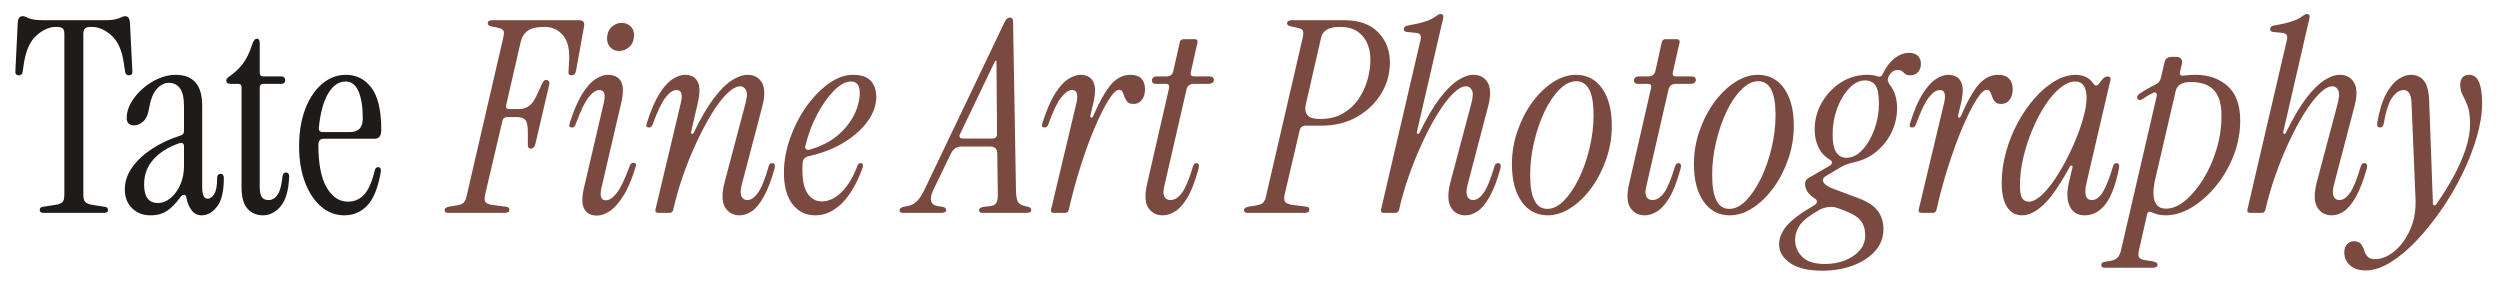
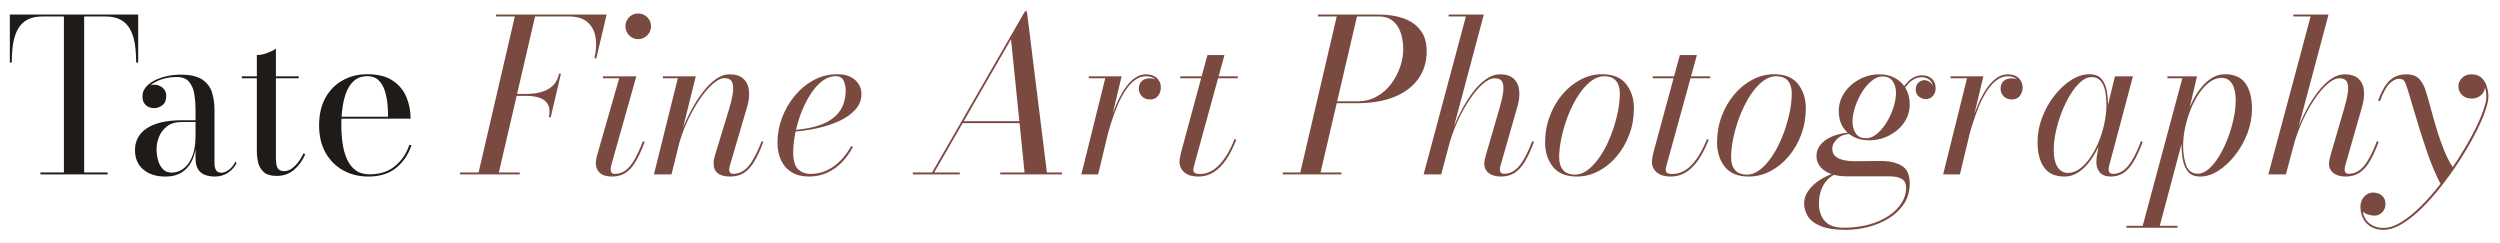
- <svg xmlns="http://www.w3.org/2000/svg" viewBox="-2 9 411 47" role="img" aria-label="Tate Fine Art Photography">
-   <path fill="#1F1B18" d="M15.09 44L5.19 44Q4.53 44 4.53 43.52Q4.53 43.03 5.10 42.99L7.08 42.68Q7.96 42.55 8.27 42.22Q8.58 41.89 8.58 40.96L8.58 14.56Q8.58 13.95 8.32 13.68Q8.05 13.42 7.22 13.42Q5.59 13.42 4 14.83Q2.42 16.24 1.94 19.36L1.72 20.81Q1.63 21.38 1.10 21.38Q0.44 21.38 0.53 20.64L0.92 12.67Q1.01 11.66 1.72 11.66Q2.02 11.66 2.29 11.81Q2.55 11.97 3.19 12.14Q3.83 12.32 5.24 12.32L15.05 12.32Q16.46 12.32 17.09 12.14Q17.73 11.97 18.02 11.81Q18.30 11.66 18.57 11.66Q19.27 11.66 19.36 12.67L19.76 20.64Q19.84 21.38 19.18 21.38Q18.66 21.38 18.57 20.81L18.35 19.36Q17.91 16.24 16.32 14.83Q14.74 13.42 13.07 13.42Q12.23 13.42 11.97 13.68Q11.70 13.95 11.70 14.56L11.70 40.96Q11.70 41.89 12.03 42.22Q12.36 42.55 13.20 42.68L15.18 42.99Q15.75 43.03 15.75 43.52Q15.75 44 15.09 44M22.75 44.40Q20.90 44.40 19.71 43.23Q18.52 42.06 18.52 40.13Q18.52 38.24 19.71 36.54Q20.90 34.85 22.97 33.48Q25.04 32.12 27.68 31.28Q28.25 31.11 28.25 30.54L28.25 26.53Q28.25 24.42 27.59 23.52Q26.93 22.62 25.78 22.62Q24.68 22.62 23.78 23.61Q22.88 24.60 22.48 26.93Q22.26 28.34 21.54 28.97Q20.81 29.61 20.06 29.61Q18.83 29.61 18.83 28.38Q18.83 27.10 19.56 25.85Q20.28 24.60 21.47 23.56Q22.66 22.53 24.07 21.91Q25.48 21.30 26.88 21.30Q31.24 21.30 31.24 26.36L31.24 39.82Q31.24 41.67 32.16 41.67Q32.74 41.67 33.22 40.90Q33.70 40.13 33.70 38.28Q33.70 37.58 34.28 37.58Q34.80 37.58 34.80 38.32Q34.80 41.54 33.68 42.97Q32.56 44.40 31.15 44.40Q30.10 44.40 29.48 43.54Q28.86 42.68 28.64 41.49Q28.60 41.05 28.27 41.03Q27.94 41.01 27.63 41.45Q26.58 42.90 25.48 43.65Q24.38 44.40 22.75 44.40M23.94 42.37Q25.08 42.37 26.05 41.56Q27.02 40.74 27.63 39.38Q28.25 38.02 28.25 36.30L28.25 33.09Q28.25 32.25 27.32 32.60Q24.64 33.57 23.17 35.27Q21.69 36.96 21.69 39.34Q21.69 42.37 23.94 42.37M41.23 44.40Q39.69 44.40 38.70 43.32Q37.71 42.24 37.71 39.78L37.71 23.32Q37.71 22.79 37.18 22.79L35.90 22.79Q35.20 22.79 35.20 22.26Q35.20 21.91 35.60 21.65Q37.05 20.64 37.93 19.47Q38.81 18.30 39.47 16.28Q39.78 15.36 40.22 15.36Q40.70 15.36 40.70 16.06L40.70 20.94Q40.70 21.56 41.32 21.56L44.18 21.56Q44.88 21.56 44.88 22.18Q44.88 22.79 44.18 22.79L41.32 22.79Q40.70 22.79 40.70 23.41L40.70 39.82Q40.70 40.79 41.01 41.34Q41.32 41.89 42.15 41.89Q43.08 41.89 43.67 40.96Q44.26 40.04 44.44 37.97Q44.53 37.36 45.01 37.36Q45.54 37.36 45.54 38.02Q45.41 41.40 44.15 42.90Q42.90 44.40 41.23 44.40M54.60 44.40Q52.49 44.40 50.82 42.99Q49.15 41.58 48.16 39.01Q47.17 36.43 47.17 33.04Q47.17 29.57 48.18 26.93Q49.19 24.29 50.95 22.79Q52.71 21.30 54.87 21.30Q57.46 21.30 59.07 23.43Q60.68 25.56 60.68 30.36Q60.68 31.81 59.58 31.81L51.22 31.81Q50.34 31.81 50.34 32.82Q50.34 37.49 51.70 39.82Q53.06 42.15 55.18 42.15Q56.85 42.15 57.90 40.96Q58.96 39.78 59.62 36.96Q59.75 36.48 60.19 36.48Q60.72 36.48 60.59 37.36Q59.88 41.27 58.34 42.83Q56.80 44.40 54.60 44.40M51.08 30.71L55.53 30.71Q57.64 30.71 57.64 28.51Q57.64 25.65 56.94 24.02Q56.23 22.40 54.82 22.40Q53.11 22.40 51.94 24.38Q50.78 26.36 50.42 30.01Q50.34 30.71 51.08 30.71" />
-   <path fill="#7A4A40" d="M80.99 44L71.71 44Q71.09 44 71.09 43.56Q71.09 43.08 71.97 42.94L72.85 42.81Q73.82 42.68 74.19 42.35Q74.57 42.02 74.74 41.10L80.73 15.22Q80.95 14.30 80.73 13.99Q80.51 13.68 79.63 13.51L78.75 13.33Q78.18 13.20 78.18 12.85Q78.18 12.32 78.97 12.32L93.14 12.32Q94.24 12.32 94.02 13.33L92.70 20.64Q92.56 21.38 91.99 21.38Q91.38 21.38 91.46 20.81L91.55 19.27Q91.77 16.24 90.58 14.83Q89.40 13.42 87.55 13.42Q85.66 13.42 84.78 14.04Q83.90 14.65 83.59 15.93L81.21 26.31Q81.08 26.93 81.70 26.93L83.32 26.93Q85.22 26.93 86.14 24.86L87.15 22.70Q87.28 22.44 87.42 22.29Q87.55 22.13 87.81 22.13Q88.03 22.13 88.21 22.33Q88.38 22.53 88.30 22.88L86.01 32.69Q85.79 33.44 85.30 33.44Q84.78 33.44 84.78 32.87L84.78 30.76Q84.78 29.22 84.38 28.73Q83.98 28.25 82.97 28.25L81.39 28.25Q80.73 28.25 80.60 28.86L77.78 40.88Q77.56 41.80 77.78 42.17Q78 42.55 78.88 42.68L81.21 42.99Q81.74 43.03 81.74 43.47Q81.74 44 80.99 44M99.74 17.38Q98.90 17.38 98.35 16.79Q97.80 16.19 97.80 15.36Q97.80 14.17 98.53 13.46Q99.25 12.76 100.18 12.76Q101.06 12.76 101.65 13.31Q102.24 13.86 102.24 14.74Q102.24 15.97 101.50 16.68Q100.75 17.38 99.74 17.38M96.13 44.44Q94.68 44.44 94.06 43.36Q93.44 42.28 94.02 39.82L97.27 25.87Q97.49 24.90 97.34 24.35Q97.18 23.80 96.52 23.80Q95.73 23.80 94.79 24.97Q93.84 26.14 92.65 29.39Q92.48 29.96 92.04 29.96Q91.38 29.96 91.68 29.17Q92.65 26.14 93.73 24.42Q94.81 22.70 95.91 22Q97.01 21.30 97.93 21.30Q99.47 21.30 100.09 22.37Q100.70 23.45 100.13 25.92L96.88 39.86Q96.66 40.83 96.81 41.38Q96.96 41.93 97.62 41.93Q98.42 41.93 99.36 40.77Q100.31 39.60 101.50 36.34Q101.67 35.77 102.11 35.77Q102.77 35.77 102.46 36.56Q101.54 39.56 100.42 41.29Q99.30 43.03 98.20 43.74Q97.10 44.44 96.13 44.44M105.76 43.43L109.94 25.87Q110.16 24.90 110.01 24.35Q109.86 23.80 109.20 23.80Q108.40 23.80 107.46 24.97Q106.51 26.14 105.32 29.39Q105.15 29.96 104.71 29.96Q104.05 29.96 104.36 29.17Q105.32 26.14 106.40 24.42Q107.48 22.70 108.58 22Q109.68 21.30 110.60 21.30Q112.06 21.30 112.67 22.37Q113.29 23.45 112.72 25.92L111.62 30.67Q111.57 30.98 111.75 31.02Q111.92 31.06 112.06 30.80Q113.77 27.24 115.36 25.15Q116.94 23.06 118.35 22.18Q119.76 21.30 120.90 21.30Q122.53 21.30 123.28 22.62Q124.02 23.94 123.28 26.66L119.93 39.42Q119.62 40.66 119.89 41.27Q120.15 41.89 120.86 41.89Q121.74 41.89 122.59 40.72Q123.45 39.56 124.38 36.30Q124.51 35.82 124.95 35.82Q125.30 35.82 125.37 36.08Q125.43 36.34 125.34 36.70Q124.51 39.69 123.54 41.38Q122.57 43.08 121.58 43.74Q120.59 44.40 119.58 44.40Q118 44.40 117.20 43.08Q116.41 41.76 117.12 38.98L120.50 26.22Q120.99 24.51 120.66 23.85Q120.33 23.19 119.71 23.19Q118.74 23.19 117.51 24.40Q116.28 25.61 115 27.70Q113.73 29.79 112.50 32.43Q111.26 35.07 110.27 37.93Q109.28 40.79 108.67 43.52Q108.54 44 108.05 44L106.25 44Q105.63 44 105.76 43.43M132.03 44.40Q129.70 44.40 128.29 42.57Q126.88 40.74 126.88 37.40Q126.88 34.50 127.92 31.64Q128.95 28.78 130.62 26.44Q132.30 24.11 134.30 22.70Q136.30 21.30 138.19 21.30Q140.26 21.30 141.16 22.29Q142.06 23.28 142.06 24.95Q142.06 26.93 140.68 28.89Q139.29 30.84 136.81 32.38Q134.32 33.92 130.98 34.67Q130.01 34.89 129.96 35.77Q129.92 36.08 129.92 36.41Q129.92 36.74 129.92 37.05Q129.92 39.56 130.78 40.83Q131.64 42.11 133.13 42.11Q134.80 42.11 136.37 40.57Q137.93 39.03 138.98 36.21Q139.12 35.82 139.51 35.82Q139.78 35.82 139.84 36.04Q139.91 36.26 139.82 36.56Q138.41 40.44 136.41 42.42Q134.41 44.40 132.03 44.40M130.40 33Q130.32 33.31 130.51 33.51Q130.71 33.70 131.02 33.62Q133.75 32.87 135.60 31.35Q137.44 29.83 138.39 27.94Q139.34 26.05 139.34 24.24Q139.34 22.40 137.88 22.40Q136.61 22.40 135.11 23.89Q133.62 25.39 132.34 27.81Q131.06 30.23 130.40 33M152.80 44L146.42 44Q145.89 44 145.89 43.56Q145.89 43.16 146.60 42.99L147.30 42.86Q148.18 42.68 148.82 42Q149.46 41.32 150.03 40.08L163.18 12.58Q163.40 12.14 163.62 12.01Q163.84 11.88 164.02 11.88Q164.24 11.88 164.39 12.01Q164.55 12.14 164.55 12.58L165.03 40.48Q165.08 41.71 165.34 42.17Q165.60 42.64 166.44 42.86L167.01 42.99Q167.54 43.12 167.54 43.52Q167.54 44 166.79 44L159.53 44Q158.96 44 158.96 43.56Q158.96 43.08 159.84 42.99L160.72 42.90Q161.47 42.81 161.75 42.42Q162.04 42.02 162.04 41.05L161.95 34.23Q161.95 33.09 160.76 33.09L156.06 33.09Q154.91 33.09 154.34 34.23L151.48 40.13Q150.29 42.64 152.27 42.90L152.89 42.99Q153.55 43.08 153.55 43.52Q153.55 44 152.80 44M156.23 31.77L161.16 31.77Q161.91 31.77 161.91 31.02L161.82 19.01L161.60 19.01L155.84 31.02Q155.66 31.33 155.79 31.55Q155.92 31.77 156.23 31.77M173.08 44L171.28 44Q170.66 44 170.80 43.43L174.98 25.87Q175.20 24.90 175.04 24.35Q174.89 23.80 174.23 23.80Q173.44 23.80 172.49 24.97Q171.54 26.14 170.36 29.39Q170.18 29.96 169.74 29.96Q169.08 29.96 169.39 29.17Q170.36 26.14 171.43 24.42Q172.51 22.70 173.61 22Q174.71 21.30 175.64 21.30Q177.09 21.30 177.70 22.37Q178.32 23.45 177.75 25.92L177.26 27.98Q177.22 28.29 177.40 28.34Q177.57 28.38 177.70 28.12Q179.38 24.29 180.74 22.79Q182.10 21.30 183.86 21.30Q185.05 21.30 185.65 21.93Q186.24 22.57 186.24 23.67Q186.24 24.77 185.71 25.43Q185.18 26.09 184.35 26.09Q183.64 26.09 183.34 25.74Q183.03 25.39 182.87 24.93Q182.72 24.46 182.54 24.11Q182.37 23.76 181.97 23.76Q181.31 23.76 180.26 25.43Q179.20 27.10 177.99 29.94Q176.78 32.78 175.66 36.30Q174.54 39.82 173.70 43.52Q173.57 44 173.08 44M189.14 44.40Q187.65 44.40 186.81 43.21Q185.98 42.02 186.55 39.38L190.20 23.45Q190.33 22.79 189.67 22.79L188 22.79Q187.38 22.79 187.38 22.22Q187.38 21.91 187.60 21.74Q187.82 21.56 188.13 21.56L189.72 21.56Q190.73 21.56 190.90 20.64L191.96 15.93Q192.09 15.44 192.58 15.44L194.38 15.44Q195 15.44 194.86 16.02L193.76 20.90Q193.63 21.56 194.29 21.56L196.80 21.56Q197.55 21.56 197.55 22.13Q197.55 22.79 196.62 22.79L194.25 22.79Q193.28 22.79 193.06 23.72L189.36 39.82Q189.14 40.79 189.43 41.34Q189.72 41.89 190.42 41.89Q191.43 41.89 192.29 40.74Q193.15 39.60 194.12 36.39Q194.29 35.82 194.69 35.82Q195 35.82 195.08 36.08Q195.17 36.34 194.95 37.05Q194.12 40.04 193.13 41.62Q192.14 43.21 191.12 43.80Q190.11 44.40 189.14 44.40M212.46 44L203.14 44Q202.52 44 202.52 43.56Q202.52 43.08 203.40 42.94L204.28 42.81Q205.25 42.68 205.62 42.35Q206 42.02 206.17 41.10L212.16 15.22Q212.33 14.48 212.20 14.08Q212.07 13.68 211.06 13.51L210.18 13.33Q209.60 13.20 209.60 12.85Q209.60 12.32 210.40 12.32L218.98 12.32Q222.63 12.32 224.56 14.30Q226.50 16.28 226.50 19.27Q226.50 22.04 225.07 24.40Q223.64 26.75 221.11 28.20Q218.58 29.66 215.19 29.66L212.60 29.66Q211.89 29.66 211.67 30.40L209.21 40.92Q208.99 41.89 209.32 42.24Q209.65 42.59 210.75 42.72L212.86 42.99Q213.26 43.03 213.26 43.43Q213.26 44 212.46 44M215.19 15.18L212.68 26.14Q212.42 27.28 212.93 27.92Q213.43 28.56 215.06 28.56Q217.26 28.56 218.82 27.63Q220.38 26.71 221.37 25.23Q222.36 23.76 222.83 22.07Q223.29 20.37 223.29 18.83Q223.29 16.41 222.01 14.92Q220.74 13.42 218.27 13.42Q215.59 13.42 215.19 15.18M238.91 44.40Q237.32 44.40 236.53 43.08Q235.74 41.76 236.44 38.98L239.83 26.22Q240.32 24.51 239.99 23.85Q239.66 23.19 239.04 23.19Q238.07 23.19 236.86 24.40Q235.65 25.61 234.35 27.70Q233.06 29.79 231.85 32.41Q230.64 35.02 229.62 37.91Q228.61 40.79 228 43.52Q227.86 44 227.38 44L225.53 44Q224.92 44 225.05 43.43L231.47 15.84Q231.69 15.05 231.49 14.74Q231.30 14.43 230.68 14.39L229.36 14.26Q228.70 14.21 228.79 13.68Q228.88 13.29 229.40 13.20Q230.99 12.94 232.22 12.56Q233.45 12.19 234.20 11.57Q234.55 11.31 234.86 11.31Q235.39 11.31 235.26 11.97L230.94 30.67Q230.90 30.98 231.08 31.02Q231.25 31.06 231.38 30.80Q233.14 27.19 234.73 25.12Q236.31 23.06 237.70 22.18Q239.08 21.30 240.23 21.30Q241.86 21.30 242.60 22.62Q243.35 23.94 242.60 26.66L239.26 39.42Q238.95 40.66 239.22 41.27Q239.48 41.89 240.18 41.89Q241.06 41.89 241.90 40.72Q242.74 39.56 243.70 36.30Q243.84 35.82 244.28 35.82Q244.63 35.82 244.69 36.08Q244.76 36.34 244.67 36.70Q243.84 39.69 242.87 41.38Q241.90 43.08 240.91 43.74Q239.92 44.40 238.91 44.40M252.46 44.40Q249.73 44.40 248.15 42.13Q246.56 39.86 246.56 35.99Q246.56 33.13 247.49 30.49Q248.41 27.85 249.93 25.78Q251.45 23.72 253.32 22.51Q255.19 21.30 257.08 21.30Q259.81 21.30 261.39 23.54Q262.98 25.78 262.98 29.70Q262.98 32.56 262.05 35.20Q261.13 37.84 259.61 39.91Q258.09 41.98 256.22 43.19Q254.35 44.40 252.46 44.40M252.37 43.34Q253.78 43.34 255.12 41.98Q256.46 40.61 257.56 38.37Q258.66 36.12 259.32 33.37Q259.98 30.62 259.98 27.85Q259.98 22.35 257.12 22.35Q255.76 22.35 254.40 23.69Q253.03 25.04 251.95 27.28Q250.88 29.52 250.22 32.27Q249.56 35.02 249.56 37.80Q249.56 43.34 252.37 43.34M268.39 44.40Q266.89 44.40 266.06 43.21Q265.22 42.02 265.79 39.38L269.44 23.45Q269.58 22.79 268.92 22.79L267.24 22.79Q266.63 22.79 266.63 22.22Q266.63 21.91 266.85 21.74Q267.07 21.56 267.38 21.56L268.96 21.56Q269.97 21.56 270.15 20.64L271.20 15.93Q271.34 15.44 271.82 15.44L273.62 15.44Q274.24 15.44 274.11 16.02L273.01 20.90Q272.88 21.56 273.54 21.56L276.04 21.56Q276.79 21.56 276.79 22.13Q276.79 22.79 275.87 22.79L273.49 22.79Q272.52 22.79 272.30 23.72L268.61 39.82Q268.39 40.79 268.67 41.34Q268.96 41.89 269.66 41.89Q270.68 41.89 271.53 40.74Q272.39 39.60 273.36 36.39Q273.54 35.82 273.93 35.82Q274.24 35.82 274.33 36.08Q274.42 36.34 274.20 37.05Q273.36 40.04 272.37 41.62Q271.38 43.21 270.37 43.80Q269.36 44.40 268.39 44.40M282.38 44.40Q279.65 44.40 278.07 42.13Q276.48 39.86 276.48 35.99Q276.48 33.13 277.41 30.49Q278.33 27.85 279.85 25.78Q281.37 23.72 283.24 22.51Q285.11 21.30 287 21.30Q289.73 21.30 291.31 23.54Q292.90 25.78 292.90 29.70Q292.90 32.56 291.97 35.20Q291.05 37.84 289.53 39.91Q288.01 41.98 286.14 43.19Q284.27 44.40 282.38 44.40M282.29 43.34Q283.70 43.34 285.04 41.98Q286.38 40.61 287.48 38.37Q288.58 36.12 289.24 33.37Q289.90 30.62 289.90 27.85Q289.90 22.35 287.04 22.35Q285.68 22.35 284.32 23.69Q282.95 25.04 281.87 27.28Q280.80 29.52 280.14 32.27Q279.48 35.02 279.48 37.80Q279.48 43.34 282.29 43.34M297.56 53.50Q294.08 53.50 292.28 52.23Q290.48 50.95 290.48 49.19Q290.48 47.65 291.69 46.18Q292.90 44.70 296.15 42.81Q296.64 42.55 296.70 42.22Q296.77 41.89 296.28 41.58Q295.05 40.79 294.81 39.73Q294.57 38.68 295.36 38.24L298.70 36.30Q299.14 36.08 299.17 35.75Q299.19 35.42 298.70 35.16Q297.52 34.45 296.92 33.15Q296.33 31.86 296.33 30.32Q296.33 27.94 297.49 25.89Q298.66 23.85 300.62 22.57Q302.58 21.30 305 21.30Q306.01 21.30 306.71 21.56Q307.24 21.74 307.50 21.21Q308.25 19.58 309.42 18.63Q310.58 17.69 311.86 17.69Q312.78 17.69 313.29 18.17Q313.80 18.66 313.80 19.49Q313.80 20.33 313.31 20.86Q312.83 21.38 312.08 21.38Q311.51 21.38 311.22 21.16Q310.94 20.94 310.72 20.72Q310.50 20.50 310.01 20.50Q309.04 20.50 308.47 21.60Q308.30 22 308.38 22.33Q308.47 22.66 308.74 23.01Q309.88 24.51 309.88 26.80Q309.88 28.86 308.98 30.73Q308.08 32.60 306.51 33.90Q304.95 35.20 302.93 35.64Q302.14 35.82 301.50 36.06Q300.86 36.30 299.89 36.92L298.13 37.97Q297.47 38.37 297.78 38.96Q298.09 39.56 299.50 40.08L303.28 41.49Q305.74 42.37 306.69 43.65Q307.64 44.92 307.64 46.64Q307.64 48.75 306.25 50.29Q304.86 51.83 302.58 52.67Q300.29 53.50 297.56 53.50M299.28 31.11Q299.28 33.13 299.87 34.03Q300.46 34.94 301.56 34.94Q302.97 34.94 304.18 33.64Q305.39 32.34 306.14 30.29Q306.89 28.25 306.89 26.05Q306.89 23.85 306.32 23.03Q305.74 22.22 304.60 22.22Q303.24 22.22 302 23.52Q300.77 24.82 300.02 26.84Q299.28 28.86 299.28 31.11M298.04 52.40Q299.76 52.40 301.26 51.83Q302.75 51.26 303.70 50.20Q304.64 49.15 304.64 47.70Q304.64 46.24 303.92 45.30Q303.19 44.35 301.08 43.56L300.24 43.25Q299.45 42.94 298.66 43.03Q297.87 43.12 297.16 43.47Q294.79 44.79 293.95 45.94Q293.12 47.08 293.12 48.44Q293.12 50.07 294.30 51.24Q295.49 52.40 298.04 52.40M315.73 44L313.93 44Q313.31 44 313.44 43.43L317.62 25.87Q317.84 24.90 317.69 24.35Q317.54 23.80 316.88 23.80Q316.08 23.80 315.14 24.97Q314.19 26.14 313 29.39Q312.83 29.96 312.39 29.96Q311.73 29.96 312.04 29.17Q313 26.14 314.08 24.42Q315.16 22.70 316.26 22Q317.36 21.30 318.28 21.30Q319.74 21.30 320.35 22.37Q320.97 23.45 320.40 25.92L319.91 27.98Q319.87 28.29 320.04 28.34Q320.22 28.38 320.35 28.12Q322.02 24.29 323.39 22.79Q324.75 21.30 326.51 21.30Q327.70 21.30 328.29 21.93Q328.89 22.57 328.89 23.67Q328.89 24.77 328.36 25.43Q327.83 26.09 327 26.09Q326.29 26.09 325.98 25.74Q325.68 25.39 325.52 24.93Q325.37 24.46 325.19 24.11Q325.02 23.76 324.62 23.76Q323.96 23.76 322.90 25.43Q321.85 27.10 320.64 29.94Q319.43 32.78 318.31 36.30Q317.18 39.82 316.35 43.52Q316.22 44 315.73 44M330.43 44.40Q328.84 44.40 327.96 43.03Q327.08 41.67 327.08 39.03Q327.08 36.52 327.79 33.99Q328.49 31.46 329.72 29.17Q330.96 26.88 332.52 25.12Q334.08 23.36 335.82 22.33Q337.56 21.30 339.27 21.30Q340.11 21.30 340.86 21.63Q341.60 21.96 342.09 22.66Q342.35 23.06 342.62 23.06Q342.88 23.06 343.14 22.66Q343.63 21.96 343.94 21.76Q344.24 21.56 344.51 21.56Q345.08 21.56 344.95 22.18L341.03 39.03Q340.37 41.89 341.91 41.89Q342.92 41.89 343.74 40.52Q344.55 39.16 345.39 36.30Q345.52 35.82 345.96 35.82Q346.27 35.82 346.36 36.08Q346.44 36.34 346.36 36.70Q345.52 40.83 344.11 42.61Q342.70 44.40 340.72 44.40Q339.01 44.40 338.28 42.94Q337.56 41.49 338.13 38.98L338.70 36.56Q338.79 36.26 338.59 36.21Q338.39 36.17 338.26 36.43Q335.84 40.88 333.97 42.64Q332.10 44.40 330.43 44.40M331.53 42.15Q332.58 42.15 333.86 40.88Q335.14 39.60 336.39 37.58Q337.64 35.55 338.70 33.22Q339.76 30.89 340.39 28.73Q341.03 26.58 341.03 25.08Q341.03 22.40 339.14 22.40Q338 22.40 336.72 23.43Q335.44 24.46 334.28 26.22Q333.11 27.98 332.17 30.21Q331.22 32.43 330.65 34.83Q330.08 37.22 330.08 39.51Q330.08 41.05 330.45 41.60Q330.82 42.15 331.53 42.15M351.94 53.02L344.02 53.02Q343.45 53.02 343.45 52.54Q343.45 52.10 344.16 52.01L344.77 51.92Q345.65 51.79 346.07 51.41Q346.49 51.04 346.71 50.07L352.56 24.82Q352.65 24.46 352.45 24.27Q352.25 24.07 351.90 24.29Q351.46 24.51 351.06 24.75Q350.67 24.99 350.27 25.26Q349.88 25.52 349.61 25.41Q349.35 25.30 349.35 24.99Q349.35 24.68 349.79 24.38Q351.02 23.54 352.34 22.92Q353.09 22.57 353.26 21.78L353.84 19.27Q354.06 18.35 354.98 18.35L355.77 18.35Q356.30 18.35 356.56 18.66Q356.83 18.96 356.70 19.54L356.39 20.81Q356.26 21.56 356.96 21.43Q357.97 21.30 358.90 21.30Q362.15 21.30 364.22 23.14Q366.29 24.99 366.29 28.82Q366.29 31.81 365.19 34.61Q364.09 37.40 362.28 39.60Q360.48 41.80 358.32 43.10Q356.17 44.40 354.01 44.40Q352.82 44.40 351.77 43.91Q351.11 43.60 350.98 44.26L349.66 50.07Q349.44 51.04 349.68 51.35Q349.92 51.66 350.76 51.79L351.90 51.96Q352.69 52.10 352.69 52.49Q352.69 53.02 351.94 53.02M355.68 23.98L352.21 38.94Q351.42 43.30 354.10 43.30Q355.64 43.30 357.22 42Q358.81 40.70 360.17 38.52Q361.54 36.34 362.37 33.62Q363.21 30.89 363.21 28.03Q363.21 25.08 361.93 23.78Q360.66 22.48 358.19 22.48Q355.99 22.48 355.68 23.98M381.34 44.40Q379.75 44.40 378.96 43.08Q378.17 41.76 378.87 38.98L382.26 26.22Q382.74 24.51 382.41 23.85Q382.08 23.19 381.47 23.19Q380.50 23.19 379.29 24.40Q378.08 25.61 376.78 27.70Q375.48 29.79 374.27 32.41Q373.06 35.02 372.05 37.91Q371.04 40.79 370.42 43.52Q370.29 44 369.81 44L367.96 44Q367.34 44 367.48 43.43L373.90 15.84Q374.12 15.05 373.92 14.74Q373.72 14.43 373.11 14.39L371.79 14.26Q371.13 14.21 371.22 13.68Q371.30 13.29 371.83 13.20Q373.42 12.94 374.65 12.56Q375.88 12.19 376.63 11.57Q376.98 11.31 377.29 11.31Q377.82 11.31 377.68 11.97L373.37 30.67Q373.33 30.98 373.50 31.02Q373.68 31.06 373.81 30.80Q375.57 27.19 377.16 25.12Q378.74 23.06 380.13 22.18Q381.51 21.30 382.66 21.30Q384.28 21.30 385.03 22.62Q385.78 23.94 385.03 26.66L381.69 39.42Q381.38 40.66 381.64 41.27Q381.91 41.89 382.61 41.89Q383.49 41.89 384.33 40.72Q385.16 39.56 386.13 36.30Q386.26 35.82 386.70 35.82Q387.06 35.82 387.12 36.08Q387.19 36.34 387.10 36.70Q386.26 39.69 385.30 41.38Q384.33 43.08 383.34 43.74Q382.35 44.40 381.34 44.40M386.92 53.46Q385.25 53.46 384.33 52.60Q383.40 51.74 383.40 50.51Q383.40 49.59 383.89 49.13Q384.37 48.66 384.94 48.66Q385.78 48.66 386.13 49.10Q386.48 49.54 386.66 50.14Q386.84 50.73 387.21 51.17Q387.58 51.61 388.42 51.61Q390.05 51.61 391.63 50.31Q393.22 49.02 394.23 46.75Q395.24 44.48 395.11 41.67L394.45 25.87Q394.40 24.73 394.05 24.27Q393.70 23.80 393.17 23.80Q392.20 23.80 391.32 24.97Q390.44 26.14 389.87 29.39Q389.74 29.96 389.30 29.96Q388.68 29.96 388.82 29.17Q389.34 26.14 390.29 24.42Q391.24 22.70 392.31 22Q393.39 21.30 394.32 21.30Q395.68 21.30 396.47 22.24Q397.26 23.19 397.35 25.48L397.97 42.37Q397.97 42.68 398.17 42.75Q398.36 42.81 398.54 42.55Q400.08 40.39 401.33 38.08Q402.59 35.77 403.34 33.53Q404.08 31.28 404.08 29.39Q404.08 27.54 403.69 26.47Q403.29 25.39 402.87 24.64Q402.46 23.89 402.46 23.01Q402.46 21.30 403.95 21.30Q406.06 21.30 406.06 25.96Q406.06 28.51 405.18 31.53Q404.30 34.54 402.79 37.64Q401.27 40.74 399.31 43.56Q397.35 46.38 395.22 48.62Q393.08 50.86 390.95 52.16Q388.82 53.46 386.92 53.46" />
+ <svg xmlns="http://www.w3.org/2000/svg" viewBox="-1 8 516 50" role="img" aria-label="Tate Fine Art Photography">
+   <path fill="#1F1B18" d="M7.35 44L7.35 43.6L12.19 43.6L12.19 11.4L7.77 11.4Q5.83 11.4 4.6 12.09Q3.37 12.78 2.67 14.05Q1.98 15.31 1.7 17.06Q1.43 18.81 1.43 20.9L1.03 20.9L1.03 11L27.52 11L27.52 20.9L27.1 20.9Q27.1 18.81 26.83 17.06Q26.55 15.31 25.86 14.05Q25.17 12.78 23.92 12.09Q22.68 11.4 20.75 11.4L16.37 11.4L16.37 43.6L21.21 43.6L21.21 44ZM43.32 44.44Q42.28 44.44 41.38 44.13Q40.48 43.82 39.92 43Q39.36 42.17 39.36 40.66L39.36 30.6Q39.36 29.02 39.12 27.47Q38.87 25.92 38.04 24.9Q37.2 23.89 35.44 23.89Q34.3 23.89 33.15 24.16Q32.01 24.42 31.04 24.94Q30.07 25.45 29.48 26.2Q28.89 26.95 28.89 27.9L28.45 27.9Q28.45 26.77 29.18 26.13Q29.92 25.48 30.8 25.48Q31.75 25.48 32.53 26.08Q33.31 26.69 33.31 27.81Q33.31 29.13 32.51 29.72Q31.7 30.32 30.8 30.32Q29.79 30.32 29.1 29.7Q28.4 29.08 28.4 27.9Q28.4 26.86 29.06 26.04Q29.72 25.21 30.84 24.63Q31.97 24.05 33.37 23.73Q34.78 23.41 36.28 23.41Q39.31 23.41 40.81 24.46Q42.31 25.52 42.79 27.17Q43.27 28.82 43.27 30.6L43.27 41.78Q43.27 42.53 43.57 43.09Q43.87 43.65 44.75 43.65Q45.45 43.65 46.29 43.01Q47.12 42.37 47.61 41.32L47.81 41.67Q47.23 42.88 46.05 43.66Q44.86 44.44 43.32 44.44ZM33.13 44.44Q30.27 44.44 28.57 42.98Q26.86 41.51 26.86 39.01Q26.86 36.06 29.36 34.44Q31.86 32.82 36.54 32.82L41.4 32.82L41.4 33.18L36.54 33.18Q34.61 33.18 33.46 34.08Q32.32 34.98 31.81 36.27Q31.31 37.55 31.31 38.76Q31.31 39.86 31.6 41Q31.9 42.13 32.59 42.88Q33.29 43.63 34.43 43.63Q35.71 43.63 36.83 42.83Q37.95 42.04 38.65 40.35Q39.36 38.65 39.36 36.01L39.62 36.01Q39.62 38.52 38.93 40.42Q38.24 42.33 36.81 43.38Q35.38 44.44 33.13 44.44ZM56.12 44.31Q54.32 44.31 53.44 43.52Q52.56 42.72 52.28 41.53Q52.01 40.33 52.01 39.12L52.01 19.36Q53 19.36 54.14 18.94Q55.29 18.52 55.95 18.04L55.95 40.55Q55.95 42.2 56.34 42.76Q56.74 43.32 57.66 43.32Q58.83 43.32 59.92 42.2Q61.01 41.07 61.64 39.64L62 39.84Q61.16 41.82 59.66 43.07Q58.17 44.31 56.12 44.31ZM48.91 24.16L48.91 23.76L60.65 23.76L60.65 24.16ZM75 44.44Q72.16 44.44 69.86 43.18Q67.56 41.91 66.21 39.55Q64.86 37.18 64.86 33.88Q64.86 30.58 66.15 28.22Q67.45 25.85 69.71 24.59Q71.96 23.32 74.82 23.32Q78.06 23.32 80.03 24.62Q81.99 25.92 82.87 28.01Q83.75 30.1 83.75 32.49L67.83 32.49L67.83 32.1L79.09 32.1Q79.11 30.89 78.97 29.45Q78.83 28.01 78.41 26.7Q77.99 25.39 77.12 24.55Q76.25 23.72 74.82 23.72Q73.22 23.72 72.17 24.59Q71.13 25.45 70.53 26.92Q69.94 28.38 69.7 30.18Q69.45 31.99 69.45 33.88Q69.45 35.75 69.71 37.57Q69.96 39.38 70.6 40.82Q71.24 42.26 72.37 43.12Q73.5 43.98 75.28 43.98Q78.52 43.98 80.59 42.23Q82.65 40.48 83.47 37.93L83.93 37.93Q83.07 40.7 80.86 42.57Q78.65 44.44 75 44.44Z" />
+   <path fill="#7A4A40" d="M97.69 44L105.35 11L109.53 11L101.87 44ZM93.95 44L93.95 43.6L106.27 43.6L106.27 44ZM112.28 32.21Q112.61 30.73 112.19 29.76Q111.77 28.78 110.62 28.28Q109.46 27.79 107.55 27.79L105.13 27.79L105.13 27.39L107.55 27.39Q109.44 27.39 110.87 26.95Q112.3 26.51 113.2 25.59Q114.1 24.66 114.39 23.19L114.78 23.19L112.67 32.21ZM121.69 20.02Q122.24 17.67 121.92 15.71Q121.6 13.75 120.26 12.57Q118.92 11.4 116.35 11.4L101.39 11.4L101.39 11L124.2 11L122.09 20.02ZM125.34 44.44Q123.63 44.44 122.8 43.68Q121.98 42.92 121.98 41.67Q121.98 41.34 122.03 40.98Q122.09 40.61 122.18 40.26L126.8 24.16L123.45 24.16L123.45 23.76L130.34 23.76L125.12 42.26Q125.08 42.44 125.06 42.63Q125.04 42.81 125.04 42.97Q125.04 43.34 125.22 43.62Q125.41 43.89 125.89 43.89Q127.08 43.89 128.05 43.21Q129.02 42.53 129.9 41.03Q130.78 39.53 131.7 37.14L132.08 37.27Q131.13 39.8 130.18 41.38Q129.24 42.97 128.08 43.7Q126.93 44.44 125.34 44.44ZM130.71 16.08Q129.99 16.08 129.39 15.72Q128.8 15.36 128.45 14.75Q128.09 14.15 128.09 13.42Q128.09 12.69 128.45 12.09Q128.8 11.48 129.39 11.13Q129.99 10.78 130.71 10.78Q131.44 10.78 132.04 11.13Q132.65 11.48 133.01 12.09Q133.37 12.69 133.37 13.42Q133.37 14.15 133.01 14.75Q132.65 15.36 132.04 15.72Q131.44 16.08 130.71 16.08ZM149.72 44.44Q148 44.44 147.15 43.77Q146.29 43.1 146.29 41.69Q146.29 41.23 146.38 40.82Q146.46 40.41 146.55 40.13L149.5 30.45Q150.03 28.73 150.25 27.3Q150.47 25.87 150.12 25Q149.76 24.13 148.55 24.13Q147.45 24.13 146.08 25.36Q144.7 26.58 143.34 28.61Q141.98 30.65 140.83 33.13Q139.69 35.62 139.03 38.15L138.76 38.15Q139.18 36.43 139.96 34.44Q140.74 32.45 141.81 30.49Q142.88 28.53 144.13 26.92Q145.39 25.3 146.76 24.32Q148.14 23.34 149.54 23.34Q151.46 23.34 152.44 24.26Q153.42 25.17 153.58 26.66Q153.75 28.16 153.24 29.94L149.63 42.24Q149.57 42.44 149.53 42.65Q149.5 42.86 149.5 43.03Q149.5 43.38 149.69 43.63Q149.87 43.87 150.34 43.87Q152.14 43.87 153.48 42.3Q154.82 40.72 156.21 37.14L156.56 37.27Q155.62 39.8 154.66 41.38Q153.7 42.97 152.53 43.7Q151.35 44.44 149.72 44.44ZM133.97 44L138.9 24.16L135.82 24.16L135.82 23.76L142.61 23.76L137.6 44ZM165.98 44.44Q163.87 44.44 162.41 43.55Q160.96 42.66 160.21 41.07Q159.47 39.49 159.47 37.4Q159.47 34.87 160.39 32.37Q161.31 29.88 162.99 27.83Q164.66 25.78 166.91 24.55Q169.17 23.32 171.81 23.32Q174.18 23.32 175.49 24.5Q176.8 25.67 176.8 27.41Q176.8 29.22 175.57 30.6Q174.34 31.99 172.28 32.95Q170.22 33.9 167.75 34.45Q165.27 35 162.77 35.18L162.77 34.83Q164.72 34.69 166.39 34.33Q168.05 33.97 169.37 33.34Q170.69 32.71 171.62 31.78Q172.56 30.84 173.05 29.56Q173.55 28.27 173.55 26.6Q173.55 25.52 173.1 24.62Q172.64 23.72 171.5 23.72Q170.25 23.72 169.11 24.45Q167.98 25.19 167 26.46Q166.02 27.72 165.23 29.32Q164.44 30.91 163.88 32.67Q163.32 34.43 163.02 36.18Q162.72 37.93 162.72 39.45Q162.72 42 163.74 42.94Q164.77 43.89 166.31 43.89Q168.2 43.89 169.76 43.12Q171.32 42.35 172.57 41.05Q173.81 39.75 174.69 38.13L175.04 38.32Q174.18 40 172.88 41.38Q171.57 42.77 169.84 43.6Q168.11 44.44 165.98 44.44ZM191.15 44L210.55 10.34L210.95 10.34L215.13 44L210.51 44L207.67 16.1L191.59 44ZM187.41 44L187.41 43.6L197.09 43.6L197.09 44ZM205.45 44L205.45 43.6L218.21 43.6L218.21 44ZM197.57 33.42L197.57 33.02L212.05 33.02L212.05 33.42ZM222.19 44L227.12 24.16L223.73 24.16L223.73 23.76L230.5 23.76L225.66 44ZM227.12 36.74Q227.51 35.09 228.07 33.24Q228.63 31.39 229.37 29.65Q230.11 27.9 231.04 26.47Q231.98 25.04 233.1 24.19Q234.22 23.34 235.54 23.34Q236.97 23.34 237.79 24.12Q238.6 24.9 238.6 26.03Q238.6 27.06 238.02 27.8Q237.43 28.53 236.38 28.53Q235.34 28.53 234.7 27.89Q234.05 27.24 234.05 26.25Q234.05 25.34 234.65 24.75Q235.26 24.16 236.36 24.16Q237.28 24.16 237.92 24.67Q238.56 25.19 238.56 26.03L238.18 26.03Q238.18 25.1 237.5 24.42Q236.82 23.74 235.54 23.74Q234.29 23.74 233.2 24.57Q232.11 25.41 231.21 26.81Q230.31 28.2 229.59 29.92Q228.88 31.64 228.32 33.41Q227.75 35.18 227.38 36.74ZM246.34 44.44Q244.98 44.44 244.12 44.01Q243.26 43.58 242.86 42.89Q242.45 42.2 242.45 41.45Q242.45 41.1 242.56 40.46Q242.67 39.82 242.85 39.16L248.21 19.36L251.73 19.36L245.51 42Q245.44 42.22 245.38 42.52Q245.31 42.81 245.31 43.12Q245.31 43.91 246.67 43.91Q247.75 43.91 248.75 43.44Q249.75 42.97 250.63 42.05Q251.51 41.14 252.32 39.8Q253.12 38.46 253.8 36.72L254.18 36.83Q253.23 39.25 252.08 40.95Q250.92 42.66 249.5 43.55Q248.08 44.44 246.34 44.44ZM242.6 24.16L242.6 23.76L254.48 23.76L254.48 24.16ZM273.07 29.3L273.18 28.91L279.17 28.91Q281.41 28.91 283.17 27.92Q284.93 26.93 286.14 25.31Q287.35 23.69 287.99 21.8Q288.63 19.91 288.63 18.11Q288.63 17.14 288.43 15.98Q288.23 14.83 287.68 13.78Q287.13 12.74 286.14 12.07Q285.15 11.4 283.57 11.4L279.08 11.4L271.56 43.6L275.87 43.6L275.87 44L263.77 44L263.77 43.6L267.38 43.6L274.9 11.4L271.03 11.4L271.03 11L283.57 11Q286.45 11 288.68 11.79Q290.92 12.58 292.19 14.25Q293.47 15.91 293.47 18.55Q293.47 21.85 291.74 24.27Q290.01 26.69 286.8 28Q283.59 29.3 279.17 29.3ZM292.83 44L301.56 11.4L298 11.4L298 11L305.26 11L296.46 44ZM308.78 44.44Q307.24 44.44 306.29 43.73Q305.35 43.01 305.35 41.76Q305.35 41.4 305.45 40.95Q305.55 40.5 305.7 39.95L308.47 30.45Q309.02 28.58 309.23 27.16Q309.44 25.74 309.08 24.95Q308.71 24.16 307.53 24.16Q306.4 24.16 305.05 25.33Q303.7 26.51 302.36 28.5Q301.01 30.49 299.87 32.99Q298.73 35.49 298 38.15L297.78 38.15Q298.2 36.41 298.99 34.39Q299.78 32.36 300.84 30.42Q301.89 28.47 303.14 26.86Q304.38 25.26 305.77 24.3Q307.15 23.34 308.58 23.34Q310.5 23.34 311.45 24.26Q312.41 25.17 312.56 26.66Q312.72 28.16 312.21 29.94L308.69 42.24Q308.65 42.39 308.61 42.6Q308.58 42.81 308.58 42.99Q308.58 43.87 309.46 43.87Q311.18 43.87 312.53 42.3Q313.88 40.72 315.25 37.14L315.62 37.27Q314.68 39.8 313.72 41.38Q312.76 42.97 311.58 43.7Q310.41 44.44 308.78 44.44ZM324.44 44.44Q321.12 44.44 319.52 42.42Q317.91 40.39 317.91 37.42Q317.91 34.54 318.87 31.99Q319.82 29.44 321.47 27.49Q323.12 25.54 325.25 24.43Q327.37 23.32 329.7 23.32Q333.05 23.32 334.64 25.36Q336.24 27.39 336.24 30.36Q336.24 33.24 335.28 35.79Q334.32 38.35 332.67 40.29Q331.02 42.24 328.9 43.34Q326.78 44.44 324.44 44.44ZM324.09 44.04Q325.3 44.04 326.45 43.26Q327.59 42.48 328.62 41.15Q329.66 39.82 330.52 38.12Q331.37 36.41 332 34.52Q332.63 32.63 332.98 30.76Q333.33 28.89 333.33 27.26Q333.33 25.63 332.54 24.68Q331.75 23.74 330.05 23.74Q328.87 23.74 327.71 24.52Q326.56 25.3 325.52 26.63Q324.49 27.96 323.63 29.67Q322.77 31.37 322.15 33.26Q321.52 35.16 321.17 37.02Q320.81 38.87 320.81 40.52Q320.81 42.13 321.62 43.09Q322.42 44.04 324.09 44.04ZM343.85 44.44Q342.48 44.44 341.63 44.01Q340.77 43.58 340.36 42.89Q339.95 42.2 339.95 41.45Q339.95 41.1 340.06 40.46Q340.17 39.82 340.35 39.16L345.72 19.36L349.24 19.36L343.01 42Q342.95 42.22 342.88 42.52Q342.81 42.81 342.81 43.12Q342.81 43.91 344.18 43.91Q345.26 43.91 346.26 43.44Q347.26 42.97 348.14 42.05Q349.02 41.14 349.82 39.8Q350.62 38.46 351.31 36.72L351.68 36.83Q350.73 39.25 349.58 40.95Q348.42 42.66 347.01 43.55Q345.59 44.44 343.85 44.44ZM340.11 24.16L340.11 23.76L351.99 23.76L351.99 24.16ZM359.93 44.44Q356.61 44.44 355 42.42Q353.4 40.39 353.4 37.42Q353.4 34.54 354.35 31.99Q355.31 29.44 356.96 27.49Q358.61 25.54 360.73 24.43Q362.86 23.32 365.19 23.32Q368.53 23.32 370.13 25.36Q371.72 27.39 371.72 30.36Q371.72 33.24 370.77 35.79Q369.81 38.35 368.16 40.29Q366.51 42.24 364.39 43.34Q362.26 44.44 359.93 44.44ZM359.58 44.04Q360.79 44.04 361.93 43.26Q363.08 42.48 364.11 41.15Q365.14 39.82 366 38.12Q366.86 36.41 367.49 34.52Q368.11 32.63 368.47 30.76Q368.82 28.89 368.82 27.26Q368.82 25.63 368.03 24.68Q367.23 23.74 365.54 23.74Q364.35 23.74 363.2 24.52Q362.04 25.3 361.01 26.63Q359.97 27.96 359.12 29.67Q358.26 31.37 357.63 33.26Q357 35.16 356.65 37.02Q356.3 38.87 356.3 40.52Q356.3 42.13 357.1 43.09Q357.91 44.04 359.58 44.04ZM379.95 55.44Q376.69 55.44 374.81 54.67Q372.93 53.9 372.15 52.65Q371.37 51.39 371.37 49.96Q371.37 48.62 372.16 47.48Q372.95 46.33 374.14 45.47Q375.33 44.62 376.54 44.13Q377.75 43.65 378.59 43.65L379.18 43.65Q377.73 43.78 376.66 44.65Q375.59 45.52 375.01 46.9Q374.43 48.29 374.43 49.98Q374.43 52.25 375.65 53.63Q376.87 55 379.55 55Q382.41 55 384.78 54.34Q387.14 53.68 388.85 52.53Q390.55 51.37 391.49 49.89Q392.42 48.4 392.42 46.75Q392.42 45.45 391.51 44.92Q390.6 44.4 389.08 44.4Q388.66 44.4 387.74 44.4Q386.81 44.4 385.66 44.4Q384.5 44.4 383.37 44.4Q382.24 44.4 381.38 44.4Q380.52 44.4 380.24 44.4Q378.26 44.4 376.85 43.87Q375.44 43.34 374.68 42.39Q373.92 41.45 373.92 40.19Q373.92 39.14 374.48 38.26Q375.04 37.38 376.07 36.73Q377.09 36.08 378.48 35.72Q379.86 35.35 381.51 35.35L381.49 35.6Q379.31 35.6 378.25 36.61Q377.18 37.62 377.18 38.7Q377.18 39.73 377.87 40.29Q378.56 40.85 379.59 41.06Q380.61 41.27 381.58 41.27Q382.35 41.27 383.46 41.26Q384.57 41.25 385.65 41.24Q386.73 41.23 387.34 41.23Q389.83 41.23 391.5 42.2Q393.17 43.16 393.17 45.85Q393.17 48.25 392 50.05Q390.82 51.85 388.87 53.05Q386.92 54.25 384.59 54.85Q382.26 55.44 379.95 55.44ZM384.75 36.96Q382.96 36.96 381.56 36.23Q380.15 35.51 379.33 34.17Q378.52 32.82 378.52 30.95Q378.52 28.84 379.7 27.12Q380.87 25.39 382.8 24.37Q384.72 23.34 386.95 23.34Q388.73 23.34 390.14 24.11Q391.54 24.88 392.36 26.28Q393.17 27.68 393.17 29.55Q393.17 31.64 392 33.32Q390.82 35 388.9 35.98Q386.99 36.96 384.75 36.96ZM384.17 36.54Q385.08 36.54 385.97 35.94Q386.86 35.33 387.65 34.32Q388.44 33.31 389.05 32.07Q389.65 30.82 389.99 29.55Q390.33 28.27 390.33 27.17Q390.33 25.72 389.65 24.75Q388.97 23.78 387.52 23.78Q386.62 23.78 385.73 24.39Q384.83 24.99 384.04 25.99Q383.25 26.99 382.65 28.23Q382.04 29.46 381.7 30.73Q381.36 32.01 381.36 33.11Q381.36 34.56 382.04 35.55Q382.72 36.54 384.17 36.54ZM395.81 23.54Q396.93 23.54 397.73 24.24Q398.52 24.95 398.52 26.25Q398.52 27.15 397.96 27.8Q397.4 28.45 396.49 28.45Q395.68 28.45 395.04 27.93Q394.4 27.41 394.4 26.49Q394.4 25.61 394.92 25.1Q395.44 24.6 396.14 24.53Q396.71 24.57 397.21 24.86Q397.7 25.15 397.95 25.72Q397.77 24.84 397.13 24.39Q396.49 23.94 395.66 23.94Q394.69 23.94 393.85 24.46Q393.02 24.99 392.27 26.03Q391.52 27.06 390.77 28.58L390.49 28.4Q391.65 25.96 392.91 24.75Q394.16 23.54 395.81 23.54ZM400.06 44L404.99 24.16L401.6 24.16L401.6 23.76L408.37 23.76L403.53 44ZM404.99 36.74Q405.38 35.09 405.94 33.24Q406.5 31.39 407.24 29.65Q407.98 27.9 408.91 26.47Q409.85 25.04 410.97 24.19Q412.09 23.34 413.41 23.34Q414.84 23.34 415.66 24.12Q416.47 24.9 416.47 26.03Q416.47 27.06 415.89 27.8Q415.3 28.53 414.25 28.53Q413.21 28.53 412.57 27.89Q411.92 27.24 411.92 26.25Q411.92 25.34 412.52 24.75Q413.13 24.16 414.23 24.16Q415.15 24.16 415.79 24.67Q416.43 25.19 416.43 26.03L416.05 26.03Q416.05 25.1 415.37 24.42Q414.69 23.74 413.41 23.74Q412.16 23.74 411.07 24.57Q409.98 25.41 409.08 26.81Q408.18 28.2 407.46 29.92Q406.75 31.64 406.19 33.41Q405.62 35.18 405.25 36.74ZM425.12 44.44Q422.21 44.44 420.88 42.54Q419.55 40.63 419.55 37.29Q419.55 34.76 420.48 32.28Q421.42 29.81 422.99 27.79Q424.57 25.76 426.46 24.54Q428.35 23.32 430.26 23.32Q431.87 23.32 432.7 24.23Q433.52 25.15 433.81 26.61Q434.09 28.07 434.09 29.72Q434.09 31.2 433.81 32.86Q433.52 34.52 432.96 36.17Q432.4 37.82 431.61 39.3Q430.81 40.79 429.81 41.94Q428.81 43.1 427.64 43.77Q426.46 44.44 425.12 44.44ZM425.84 43.69Q427.12 43.69 428.29 42.81Q429.47 41.93 430.47 40.46Q431.47 38.98 432.21 37.16Q432.95 35.33 433.35 33.41Q433.76 31.48 433.76 29.74Q433.76 28.07 433.49 26.75Q433.21 25.43 432.54 24.67Q431.87 23.91 430.7 23.91Q429.56 23.91 428.44 24.9Q427.32 25.89 426.32 27.53Q425.31 29.17 424.54 31.15Q423.77 33.13 423.33 35.15Q422.89 37.16 422.89 38.87Q422.89 41.32 423.7 42.5Q424.5 43.69 425.84 43.69ZM434.69 44.44Q433.15 44.44 432.42 43.6Q431.69 42.77 431.69 41.45Q431.69 41.07 431.72 40.78Q431.74 40.48 431.78 40.26L432.33 37.16L433.39 33.86L433.98 30.14L435.52 23.76L439.24 23.76L434.31 42.28Q434.22 42.61 434.22 42.99Q434.22 43.36 434.43 43.63Q434.64 43.89 435.13 43.89Q436.27 43.89 437.24 43.2Q438.21 42.5 439.1 41.02Q439.99 39.53 440.89 37.14L441.26 37.27Q440.32 39.8 439.36 41.38Q438.4 42.97 437.28 43.7Q436.16 44.44 434.69 44.44ZM441.15 55L449.43 24.16L446.35 24.16L446.35 23.76L452.46 23.76L450.7 31.24L449.82 34.63L449.56 36.63L444.67 55ZM437.9 55L437.9 54.6L448.44 54.6L448.44 55ZM452.64 43.85Q453.78 43.85 454.9 42.86Q456.03 41.87 457.03 40.23Q458.03 38.59 458.8 36.59Q459.57 34.58 460.01 32.53Q460.45 30.47 460.45 28.71Q460.45 26.53 459.7 25.3Q458.95 24.07 457.52 24.07Q456.25 24.07 455.06 24.95Q453.87 25.83 452.88 27.3Q451.89 28.78 451.15 30.6Q450.42 32.43 450.01 34.35Q449.6 36.28 449.6 38.02Q449.6 40.52 450.26 42.19Q450.92 43.85 452.64 43.85ZM453.1 44.44Q451.52 44.44 450.69 43.53Q449.87 42.61 449.57 41.15Q449.27 39.69 449.27 38.04Q449.27 36.54 449.56 34.89Q449.84 33.24 450.41 31.59Q450.97 29.94 451.76 28.46Q452.55 26.97 453.54 25.82Q454.53 24.66 455.72 23.99Q456.91 23.32 458.23 23.32Q461.13 23.32 462.47 25.22Q463.81 27.13 463.81 30.47Q463.81 33 462.88 35.48Q461.94 37.95 460.37 39.97Q458.8 42 456.91 43.22Q455.01 44.44 453.1 44.44ZM467.18 44L475.91 11.4L472.35 11.4L472.35 11L479.61 11L470.81 44ZM483.13 44.44Q481.59 44.44 480.64 43.73Q479.7 43.01 479.7 41.76Q479.7 41.4 479.8 40.95Q479.9 40.5 480.05 39.95L482.82 30.45Q483.37 28.58 483.58 27.16Q483.79 25.74 483.43 24.95Q483.06 24.16 481.88 24.16Q480.75 24.16 479.4 25.33Q478.05 26.51 476.71 28.5Q475.36 30.49 474.22 32.99Q473.08 35.49 472.35 38.15L472.13 38.15Q472.55 36.41 473.34 34.39Q474.13 32.36 475.19 30.42Q476.24 28.47 477.49 26.86Q478.73 25.26 480.12 24.3Q481.5 23.34 482.93 23.34Q484.85 23.34 485.8 24.26Q486.76 25.17 486.91 26.66Q487.07 28.16 486.56 29.94L483.04 42.24Q483 42.39 482.97 42.6Q482.93 42.81 482.93 42.99Q482.93 43.87 483.81 43.87Q485.53 43.87 486.88 42.3Q488.23 40.72 489.6 37.14L489.97 37.27Q489.03 39.8 488.07 41.38Q487.11 42.97 485.94 43.7Q484.76 44.44 483.13 44.44ZM490.98 55.44Q489.51 55.44 488.43 54.84Q487.35 54.23 486.77 53.15Q486.19 52.07 486.19 50.64Q486.19 49.92 486.52 49.25Q486.85 48.58 487.45 48.16Q488.06 47.74 488.89 47.74Q489.44 47.74 490.02 47.98Q490.59 48.22 490.97 48.74Q491.36 49.26 491.36 50.09Q491.36 51.17 490.67 51.84Q489.97 52.51 489.14 52.51Q488.56 52.51 487.88 52.32Q487.2 52.12 486.72 51.71Q486.23 51.3 486.23 50.64L486.58 50.64Q486.58 51.99 487.12 52.98Q487.66 53.97 488.65 54.51Q489.64 55.04 490.98 55.04Q492.66 55.04 494.6 53.85Q496.55 52.65 498.6 50.63Q500.64 48.62 502.61 46.09Q504.58 43.56 506.31 40.88Q508.03 38.19 509.37 35.66Q510.7 33.13 511.44 31.1Q512.19 29.06 512.19 27.9Q512.19 27.04 511.92 26.07Q511.64 25.1 510.97 24.42Q510.3 23.74 509.13 23.74L509.13 23.39Q509.95 23.39 510.58 23.74Q511.2 24.09 511.55 24.65Q511.91 25.21 511.91 25.83Q511.91 26.55 511.53 27.13Q511.16 27.7 510.54 28.02Q509.93 28.34 509.18 28.34Q507.86 28.34 507.13 27.58Q506.41 26.82 506.41 25.83Q506.41 24.82 507.17 24.08Q507.92 23.34 509.13 23.34Q510.48 23.34 511.24 24.1Q511.99 24.86 512.3 25.93Q512.61 26.99 512.61 27.9Q512.61 29.13 511.85 31.21Q511.09 33.29 509.75 35.85Q508.41 38.41 506.66 41.13Q504.91 43.85 502.91 46.4Q500.91 48.95 498.83 51Q496.75 53.04 494.74 54.24Q492.72 55.44 490.98 55.44ZM502.91 46.27Q502.12 44.88 501.34 43.02Q500.55 41.16 499.84 39.06Q499.12 36.96 498.46 34.85Q497.8 32.74 497.25 30.83Q496.7 28.93 496.25 27.46Q495.8 25.98 495.49 25.19Q495.36 24.84 495.08 24.55Q494.79 24.27 494.04 24.27Q493.25 24.27 492.24 25.22Q491.23 26.18 490.21 28.91L489.84 28.75Q490.57 26.77 491.39 25.59Q492.22 24.4 493.26 23.87Q494.31 23.34 495.67 23.34Q497.54 23.34 498.43 24.4Q499.32 25.45 499.76 27.04Q500.22 28.51 500.76 30.55Q501.3 32.58 501.97 34.79Q502.64 37 503.49 39.09Q504.34 41.18 505.42 42.77Q505.09 43.25 504.8 43.67Q504.51 44.09 504.23 44.48Q503.94 44.88 503.62 45.32Q503.3 45.76 502.91 46.27Z" />
</svg>
